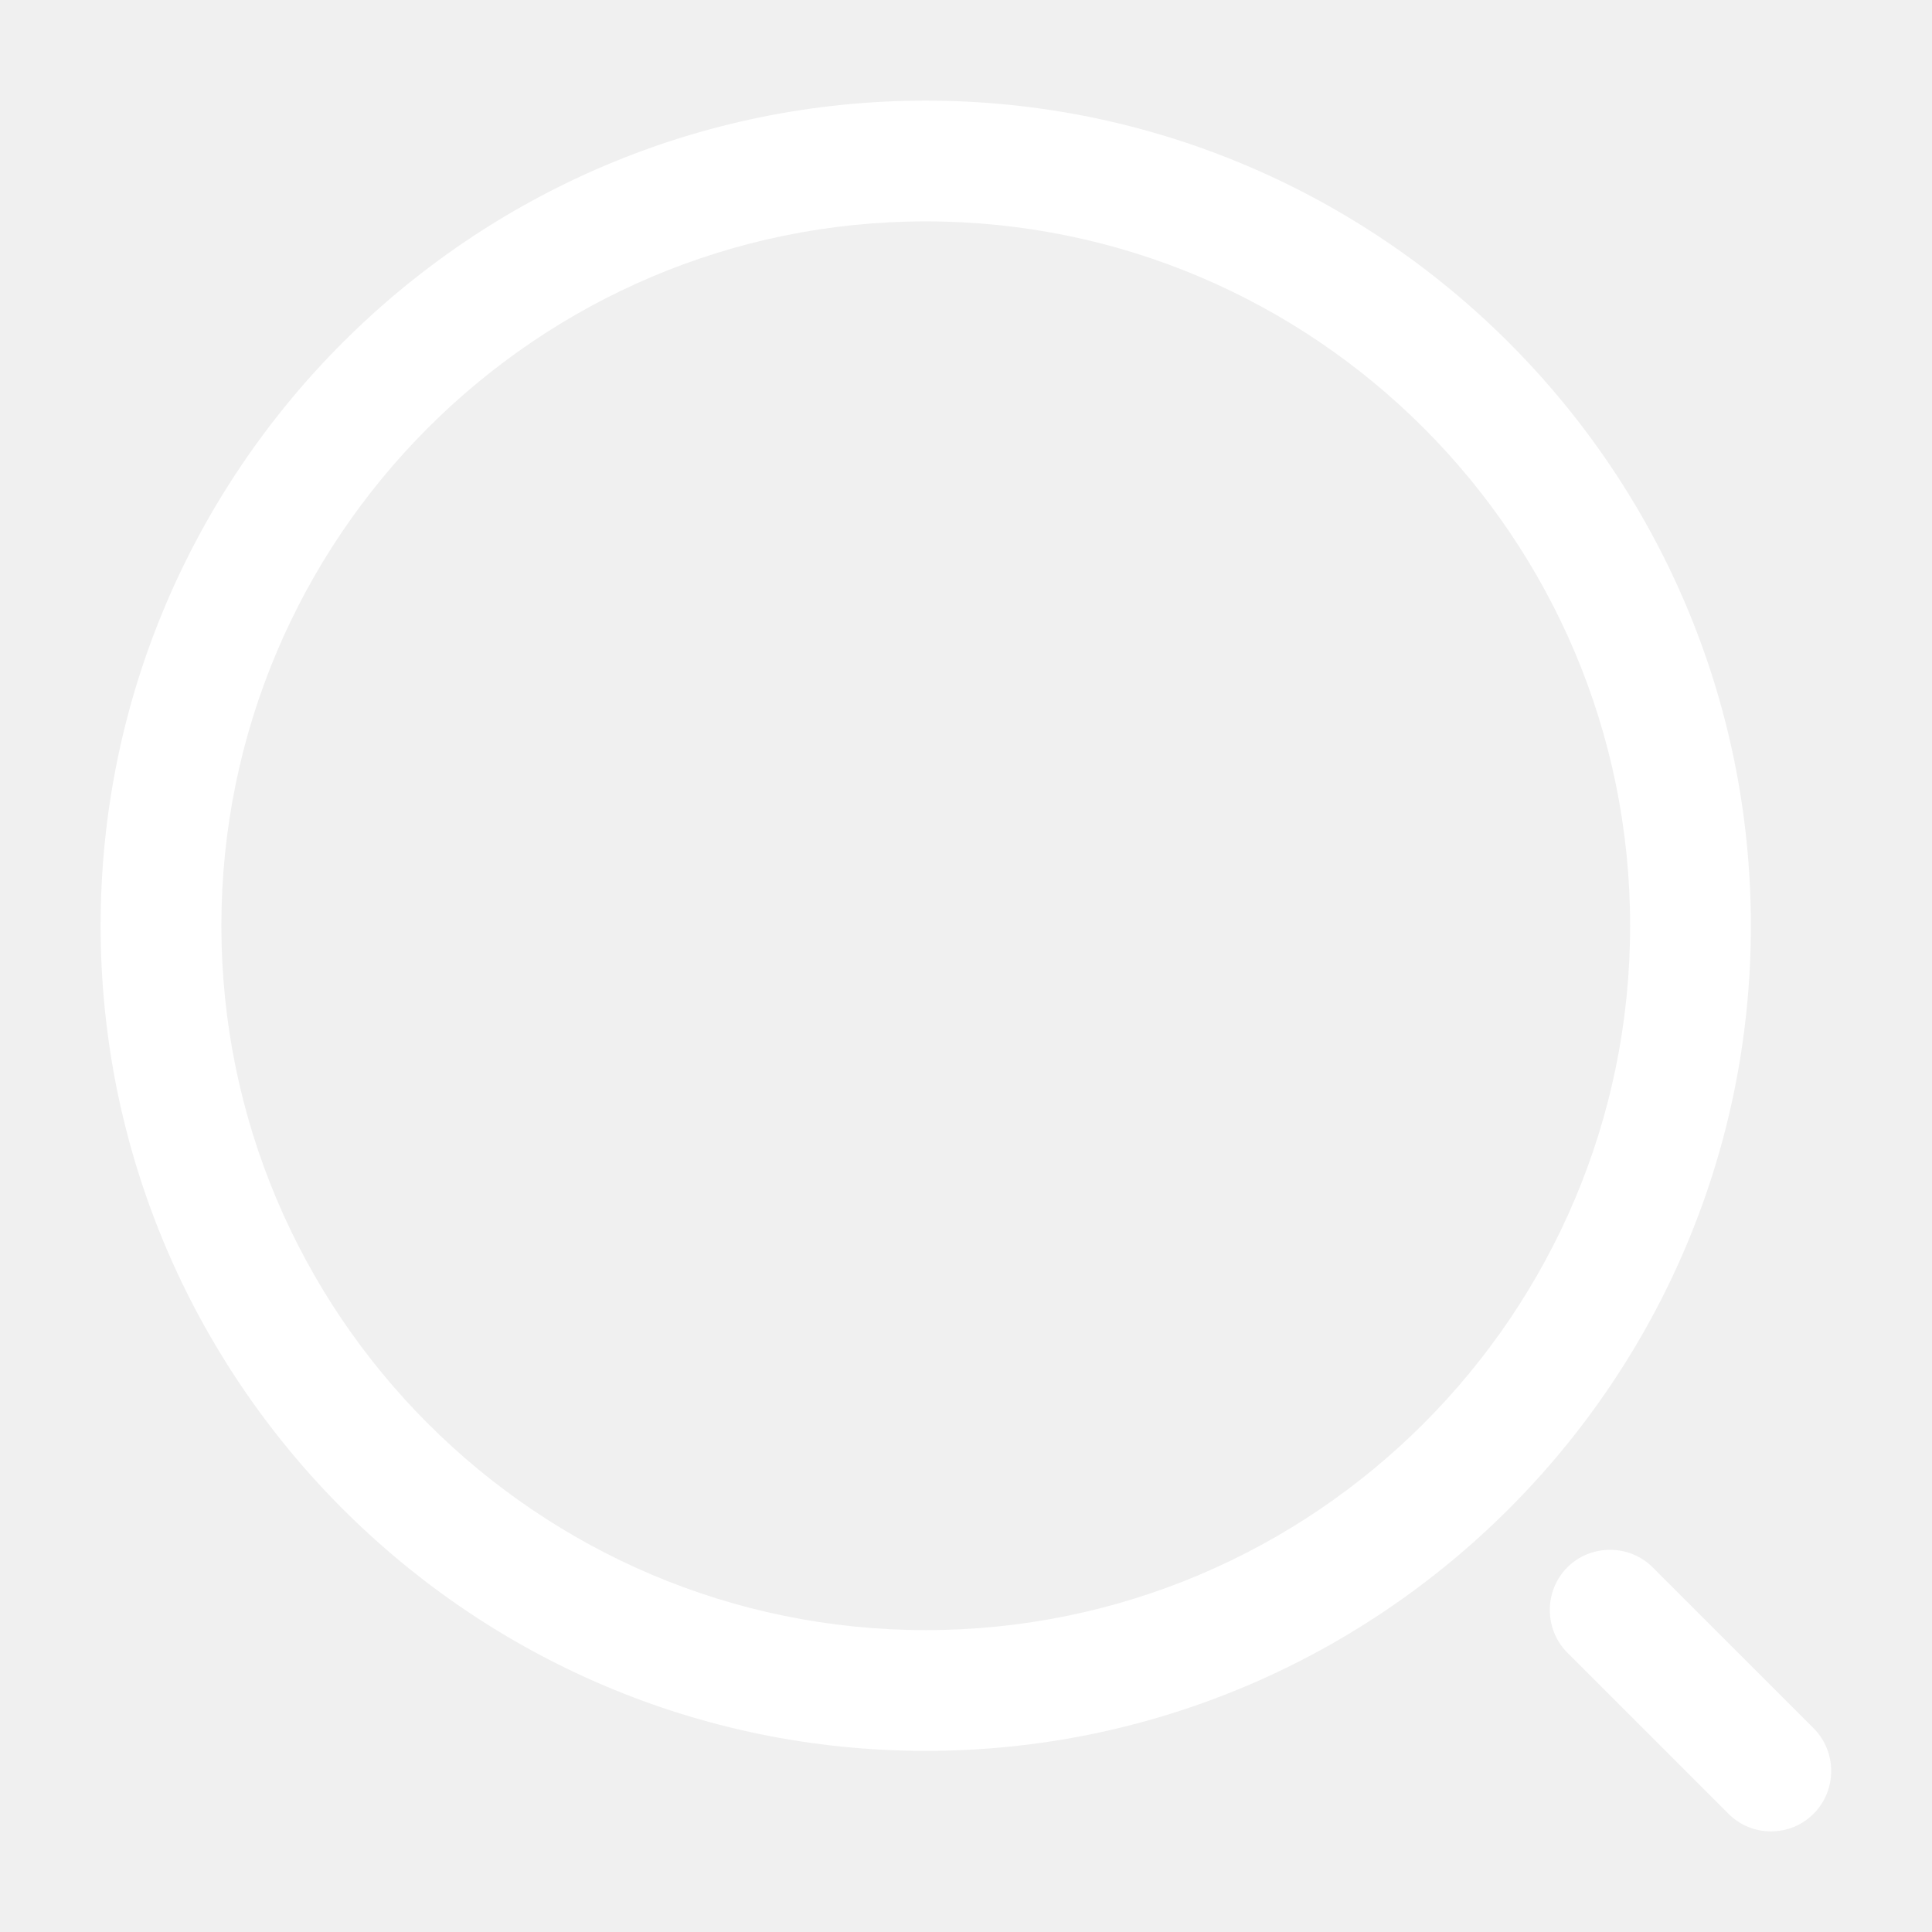
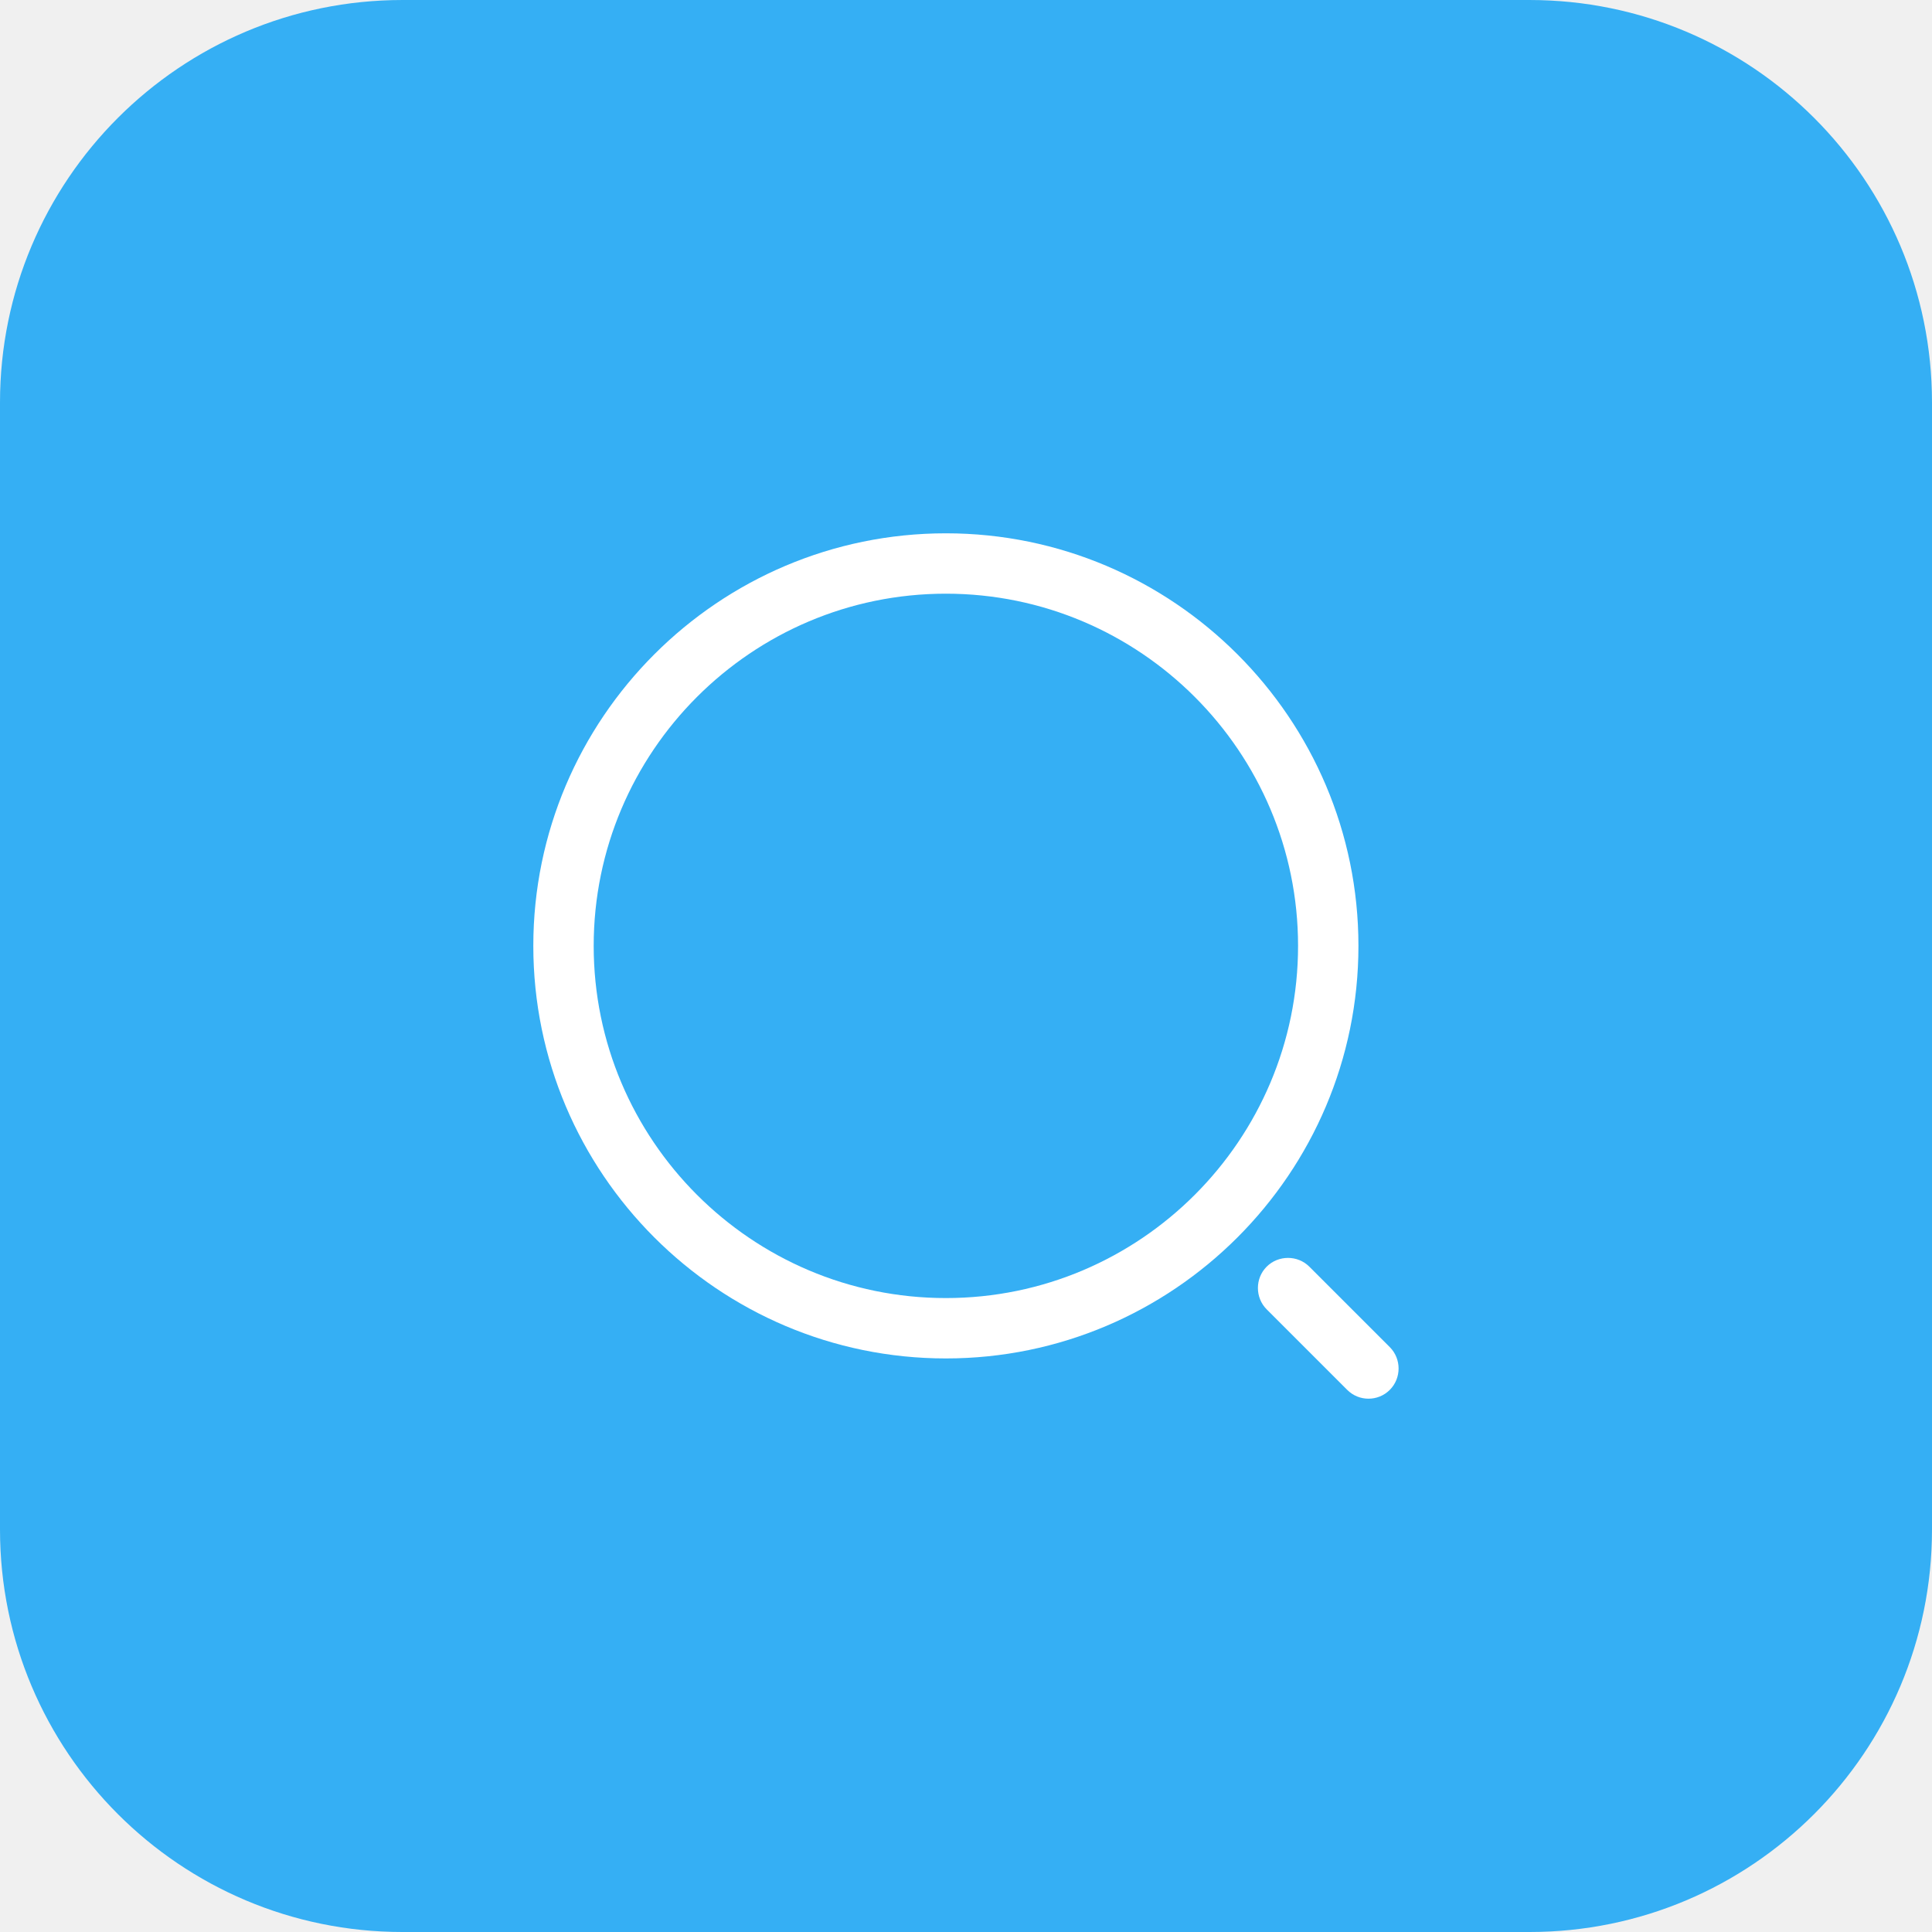
- <svg xmlns="http://www.w3.org/2000/svg" width="24" height="24" viewBox="0 0 24 24" fill="none">
-   <path d="M11.5 21.75C5.85 21.75 1.25 17.15 1.25 11.5C1.25 5.85 5.85 1.25 11.5 1.25C17.15 1.25 21.75 5.85 21.75 11.5C21.75 17.15 17.15 21.75 11.5 21.75ZM11.5 2.75C6.67 2.75 2.75 6.68 2.75 11.5C2.75 16.32 6.67 20.25 11.5 20.25C16.33 20.25 20.25 16.32 20.25 11.5C20.25 6.68 16.33 2.75 11.5 2.75Z" fill="white" />
-   <path d="M22 22.75C21.81 22.75 21.62 22.68 21.47 22.53L19.47 20.53C19.18 20.24 19.18 19.76 19.47 19.47C19.76 19.18 20.24 19.18 20.53 19.47L22.53 21.47C22.82 21.76 22.82 22.24 22.53 22.53C22.38 22.68 22.19 22.75 22 22.75Z" fill="white" />
+ <svg xmlns="http://www.w3.org/2000/svg" width="48" height="48" viewBox="0 0 48 48" fill="none">
+   <rect y="6.10352e-05" width="48" height="48" rx="10" fill="#35AFF4" />
+   <path d="M23.5 33.75C17.85 33.75 13.25 29.15 13.25 23.5C13.25 17.85 17.85 13.25 23.5 13.25C29.15 13.25 33.75 17.85 33.75 23.5C33.75 29.15 29.15 33.75 23.5 33.75ZM23.5 14.75C18.67 14.75 14.75 18.68 14.75 23.5C14.75 28.32 18.67 32.25 23.5 32.25C28.33 32.25 32.25 28.32 32.25 23.5C32.25 18.68 28.33 14.75 23.5 14.75Z" fill="white" />
+   <path d="M34 34.75C33.81 34.75 33.62 34.68 33.47 34.53L31.47 32.53C31.18 32.24 31.18 31.76 31.47 31.47C31.76 31.18 32.24 31.18 32.53 31.47L34.53 33.47C34.82 33.76 34.82 34.24 34.53 34.53C34.38 34.68 34.19 34.75 34 34.75Z" fill="white" />
</svg>
